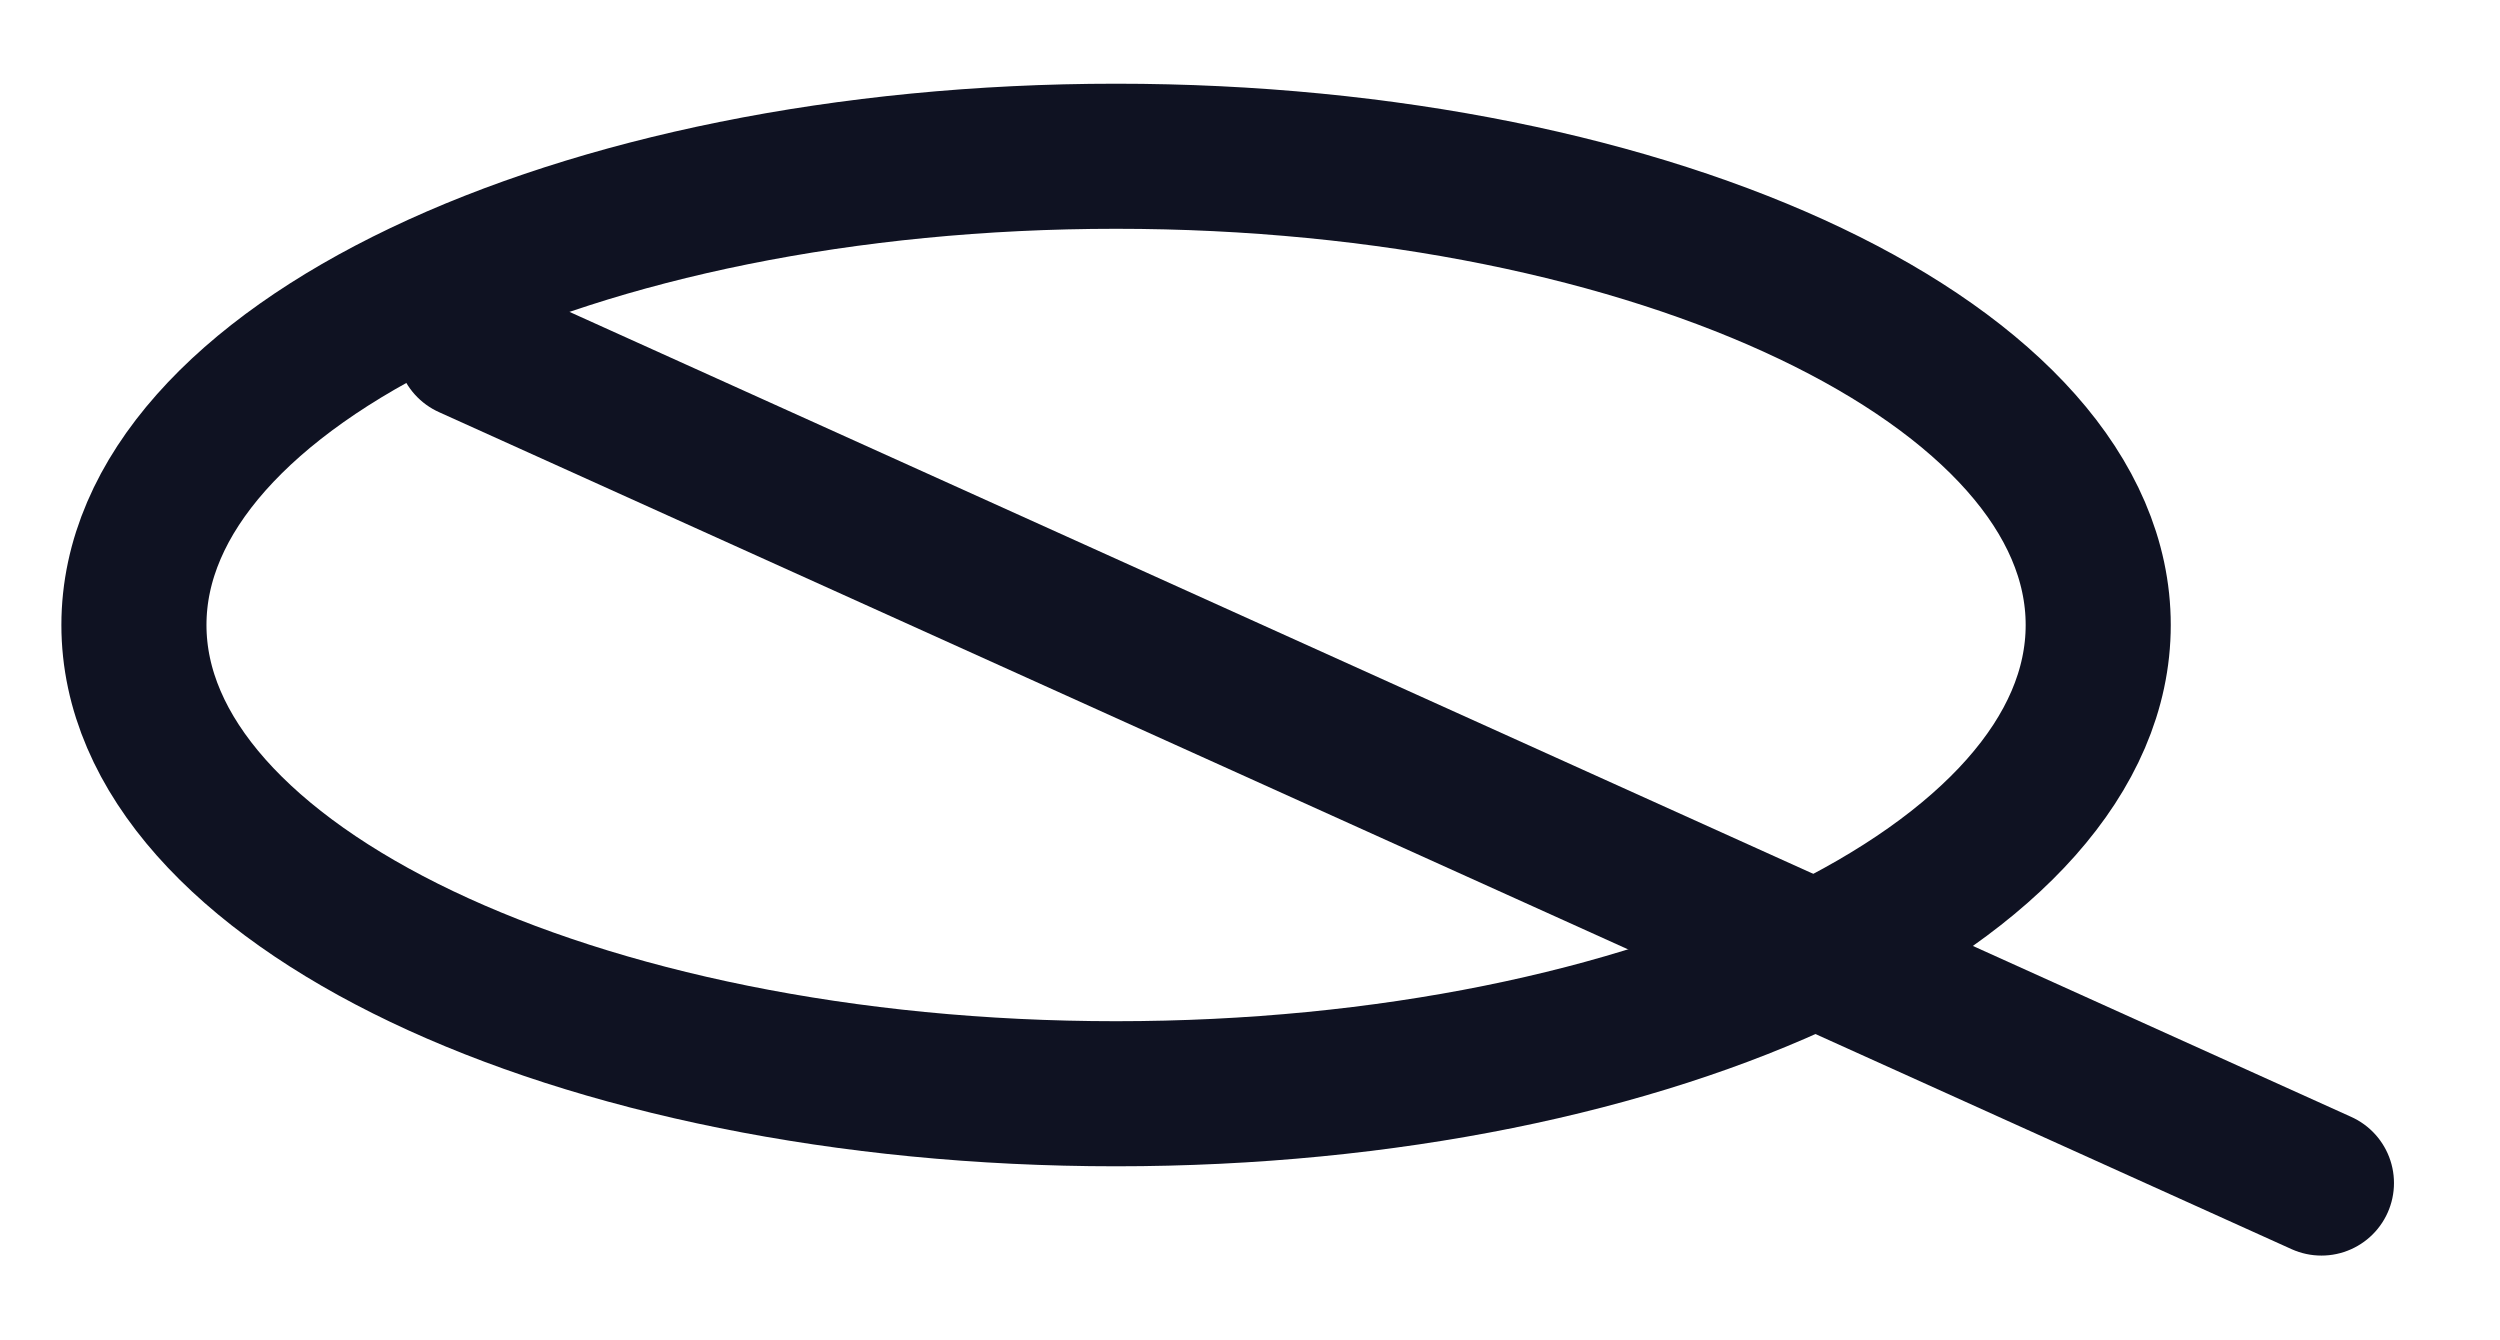
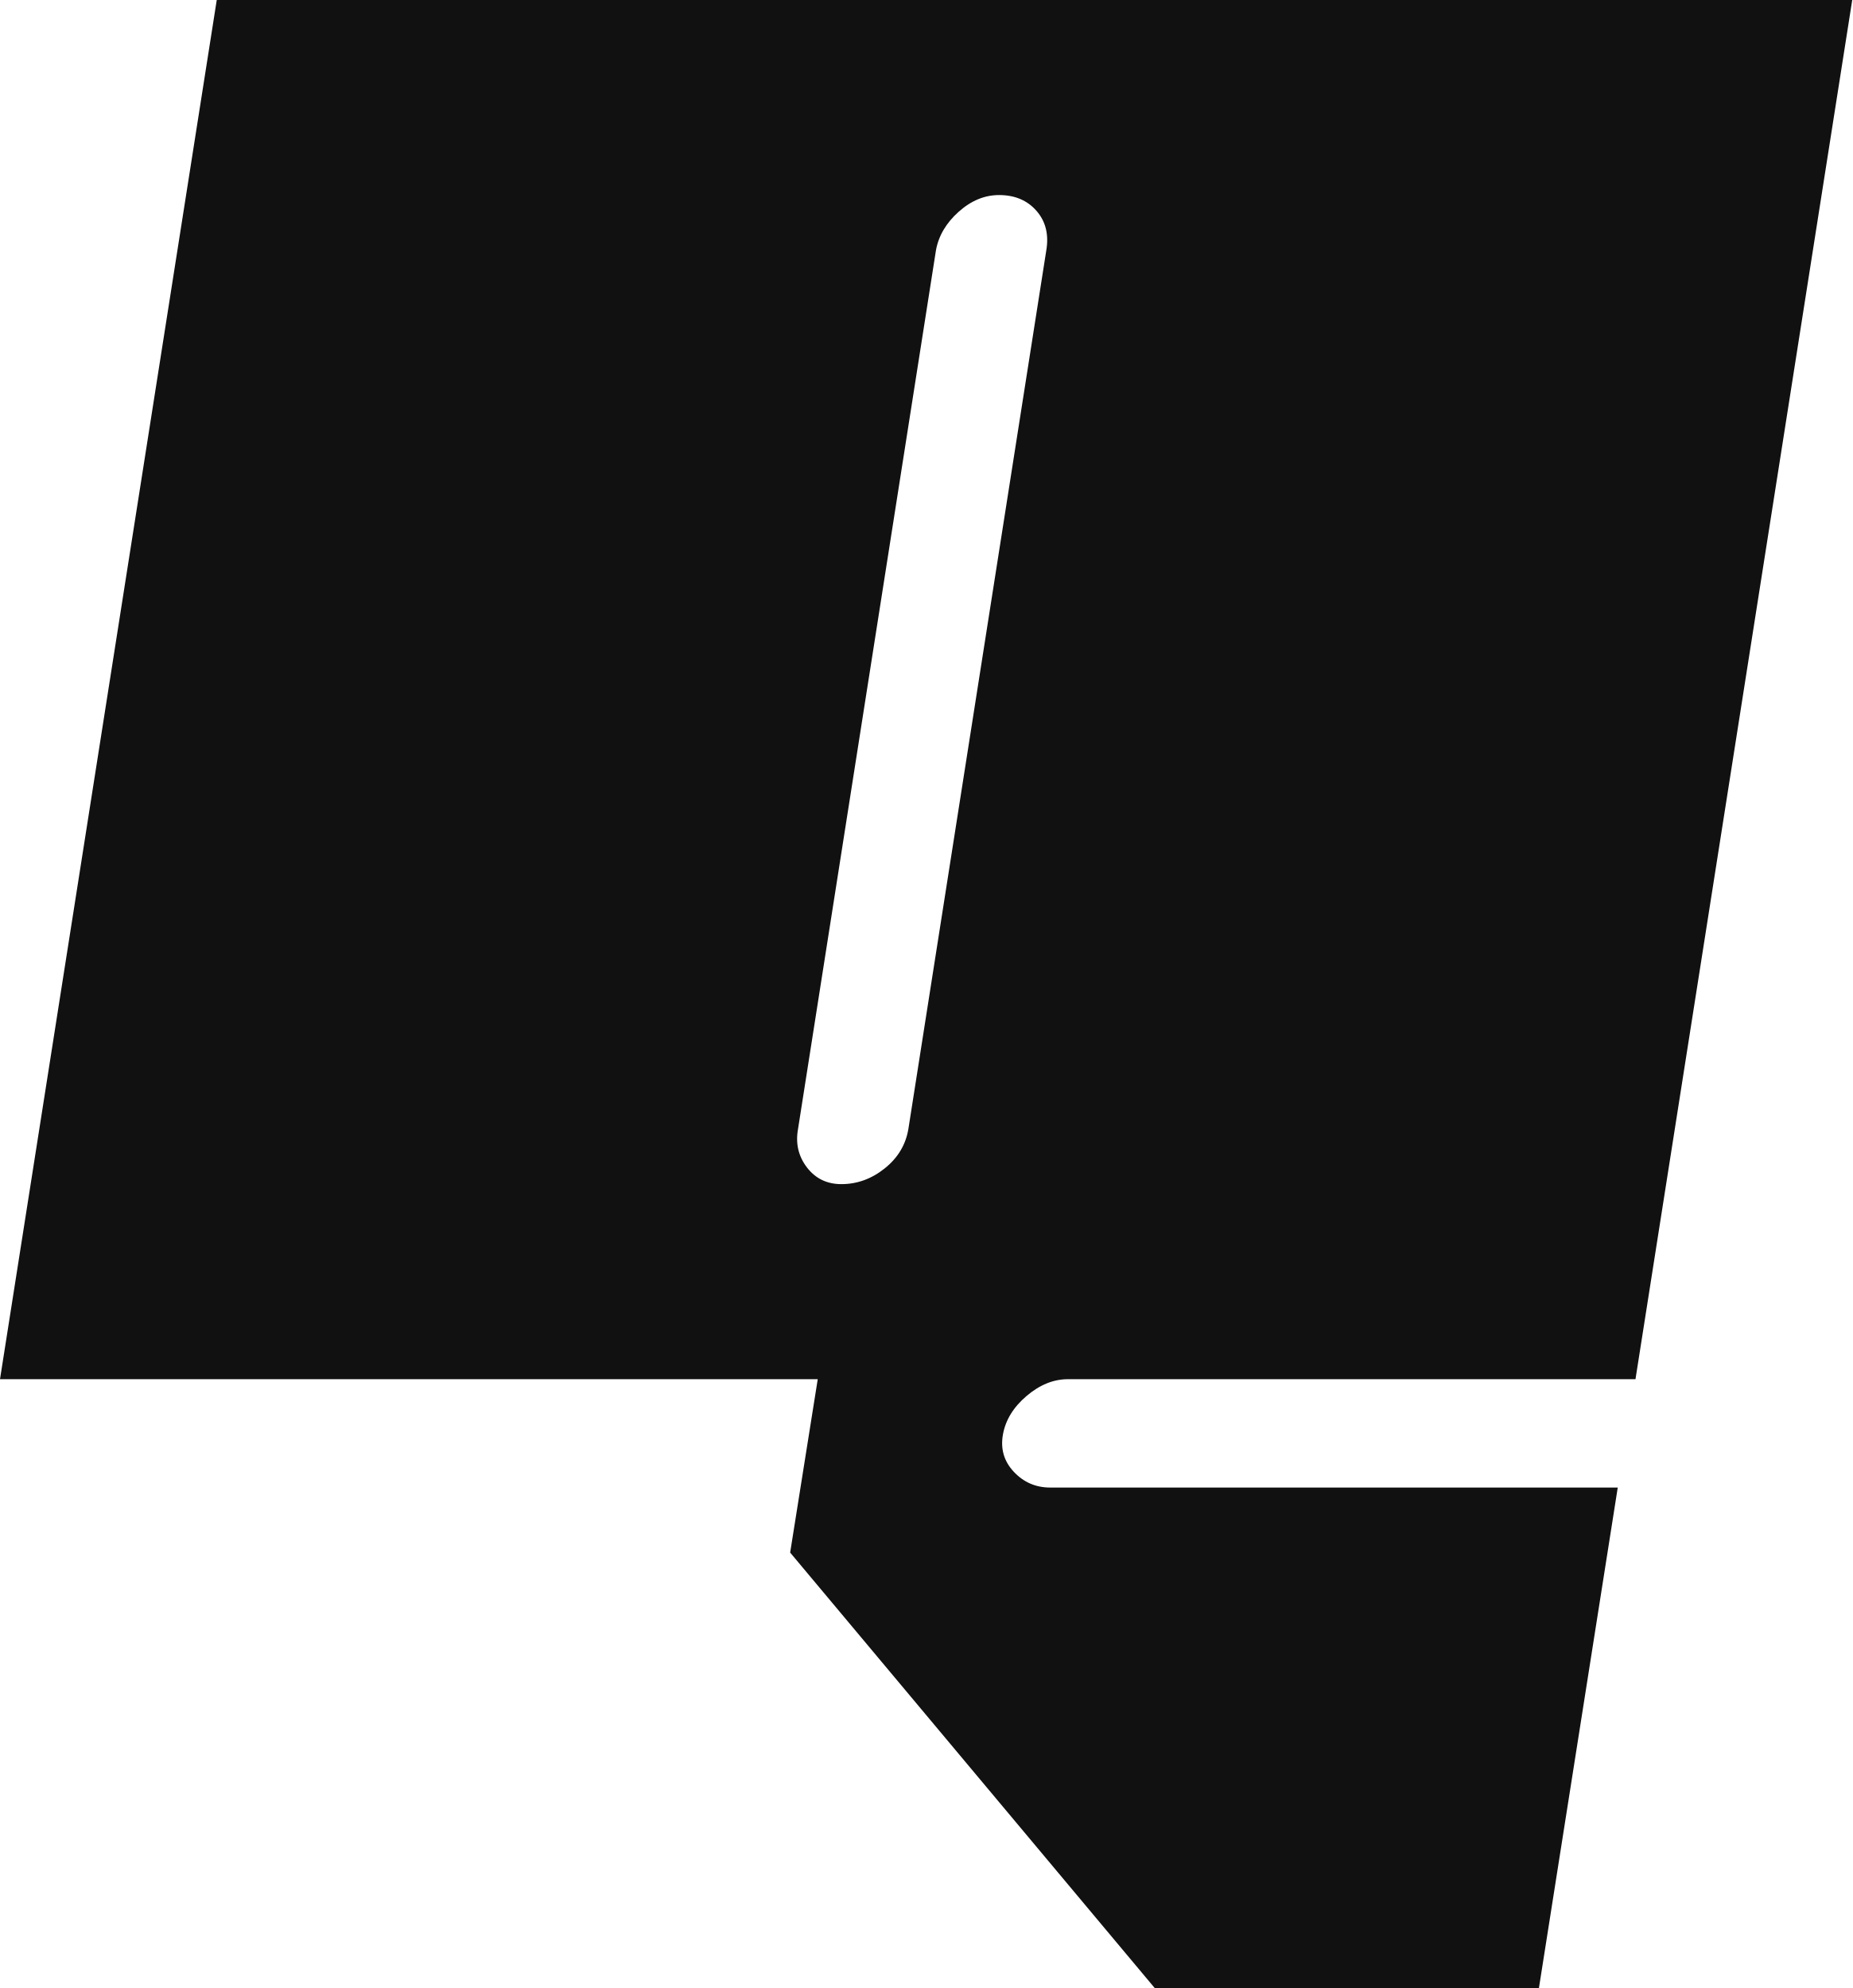
- <svg xmlns="http://www.w3.org/2000/svg" viewBox="0 0 112 60" role="img" aria-label="Quicky">
-   <ellipse cx="50" cy="28" rx="44" ry="21" fill="none" stroke="#0F1222" stroke-width="6.5" />
-   <path d="M21 15.5 L104 53" fill="none" stroke="#0F1222" stroke-width="6.5" stroke-linecap="round" />
+ <svg xmlns="http://www.w3.org/2000/svg" viewBox="-27 -700 940 1009" role="img" aria-label="Quicky">
+   <path fill="#111111" d="M515 0Q504 0 494.0 8.5Q484 17 482 28Q480 39 487.5 47.0Q495 55 506 55H794L754 309H559L374 88L388 0H-27L83 -700H913L803 0ZM504 -573Q506 -585 499.0 -593.0Q492 -601 480 -601Q469 -601 459.5 -592.5Q450 -584 448 -573L378 -127Q376 -116 382.5 -107.5Q389 -99 400 -99Q412 -99 422.0 -107.0Q432 -115 434 -127Z" />
</svg>
